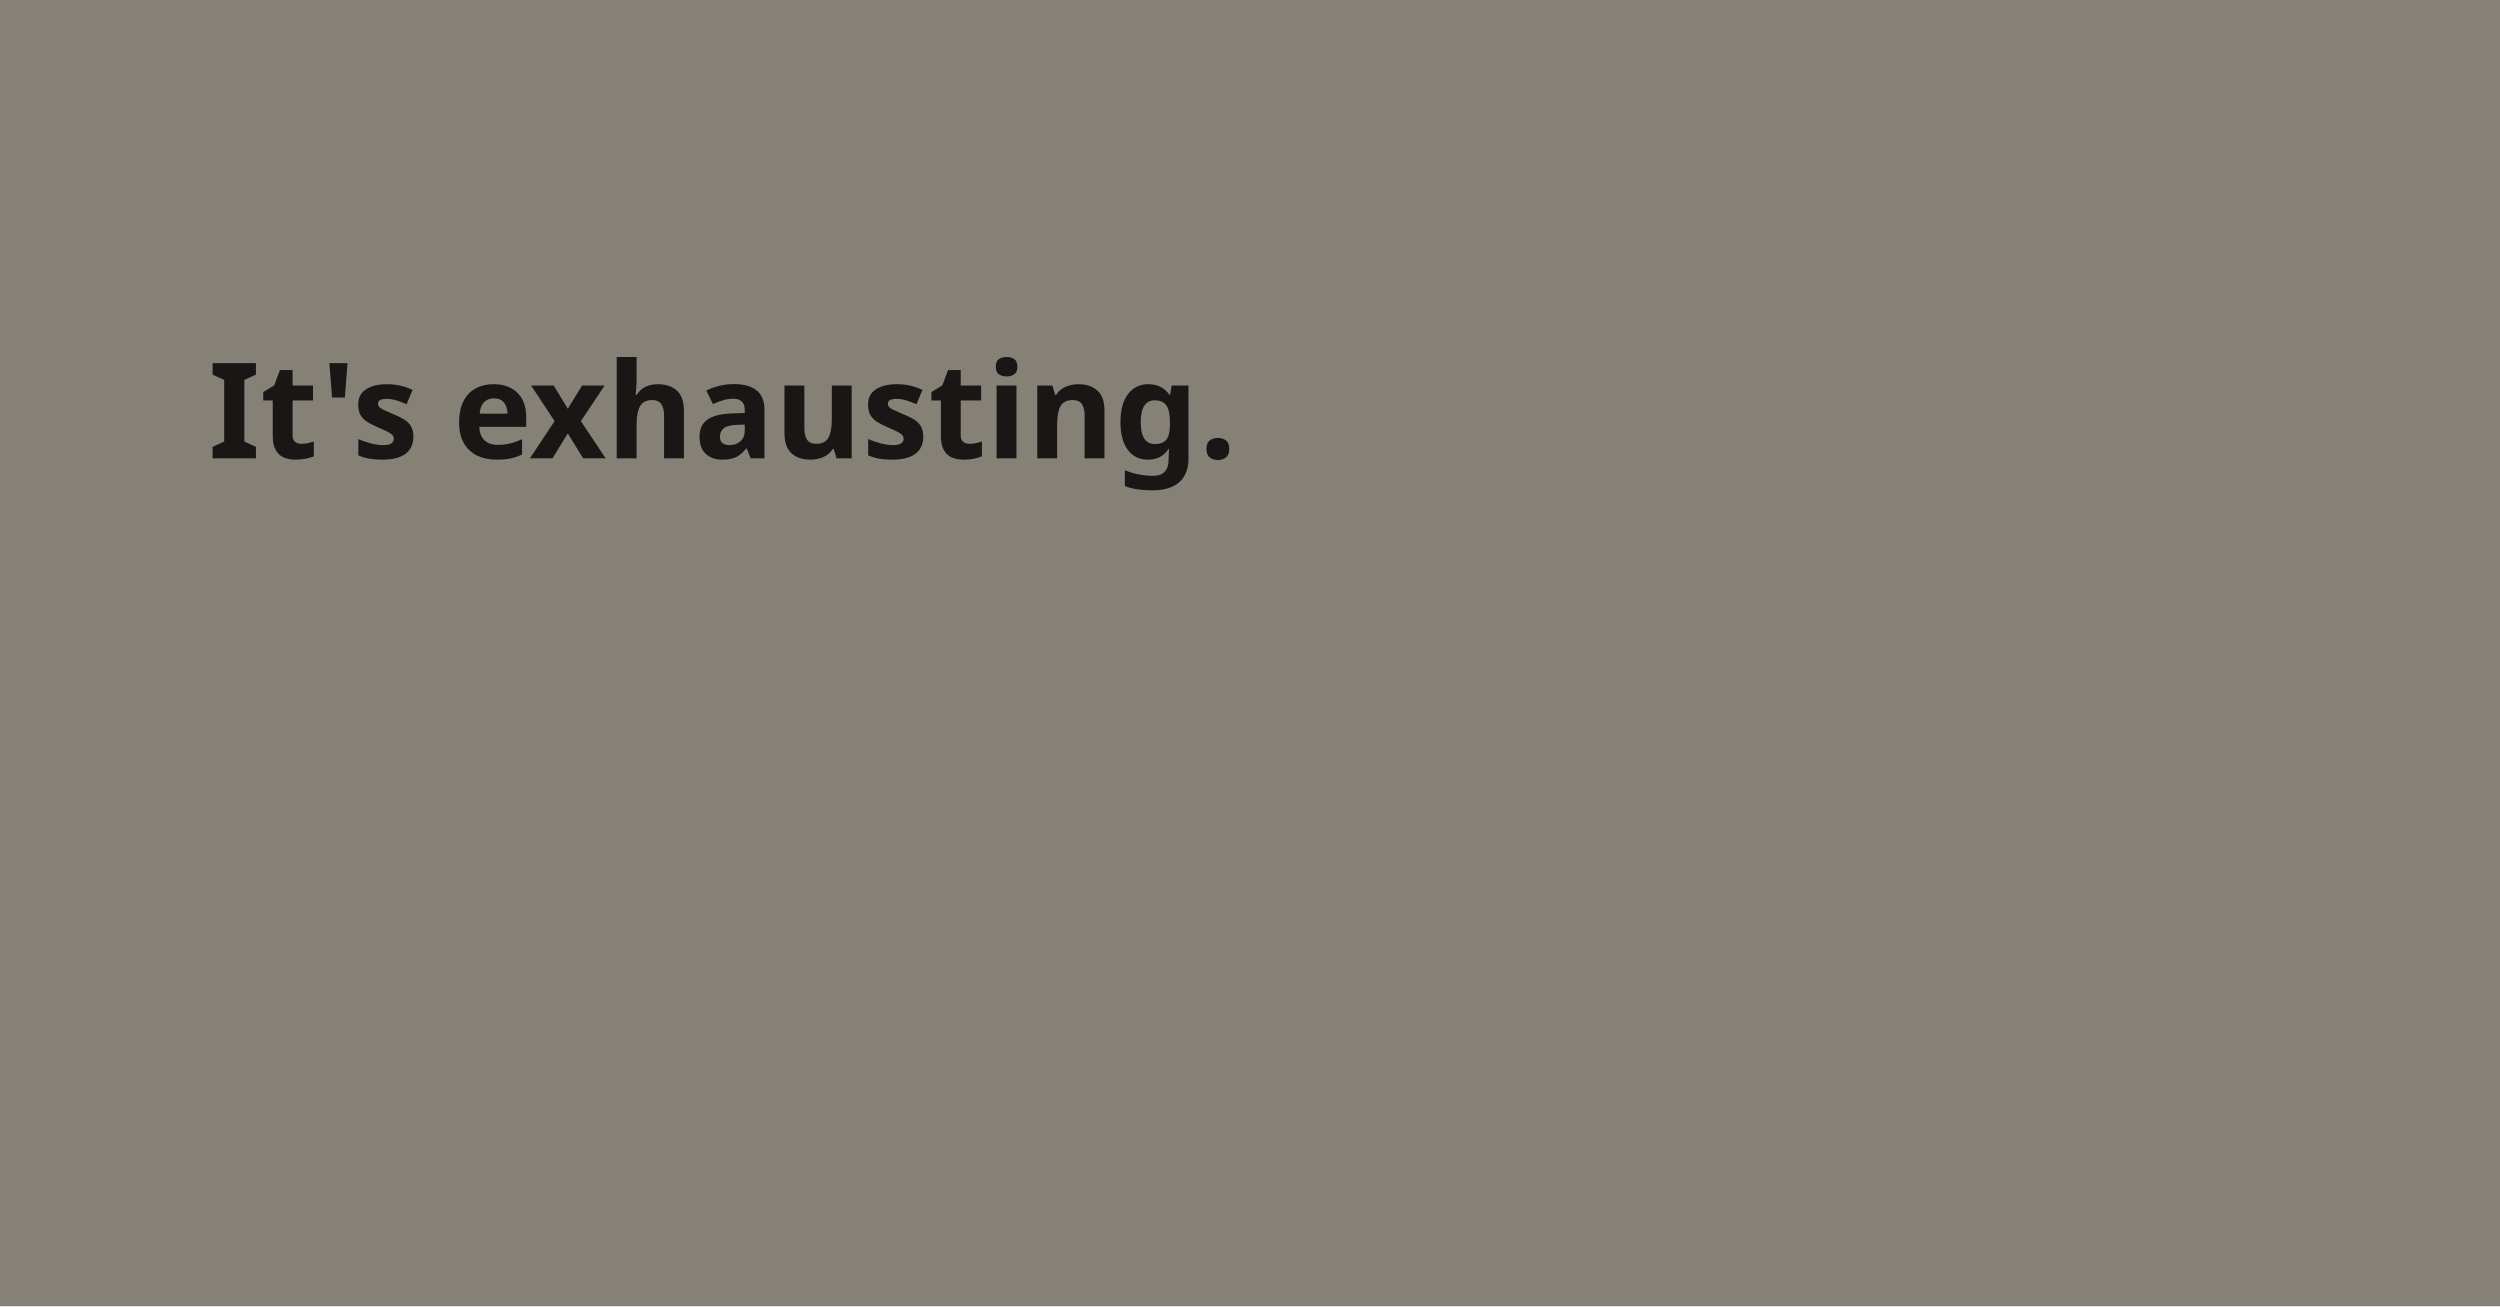
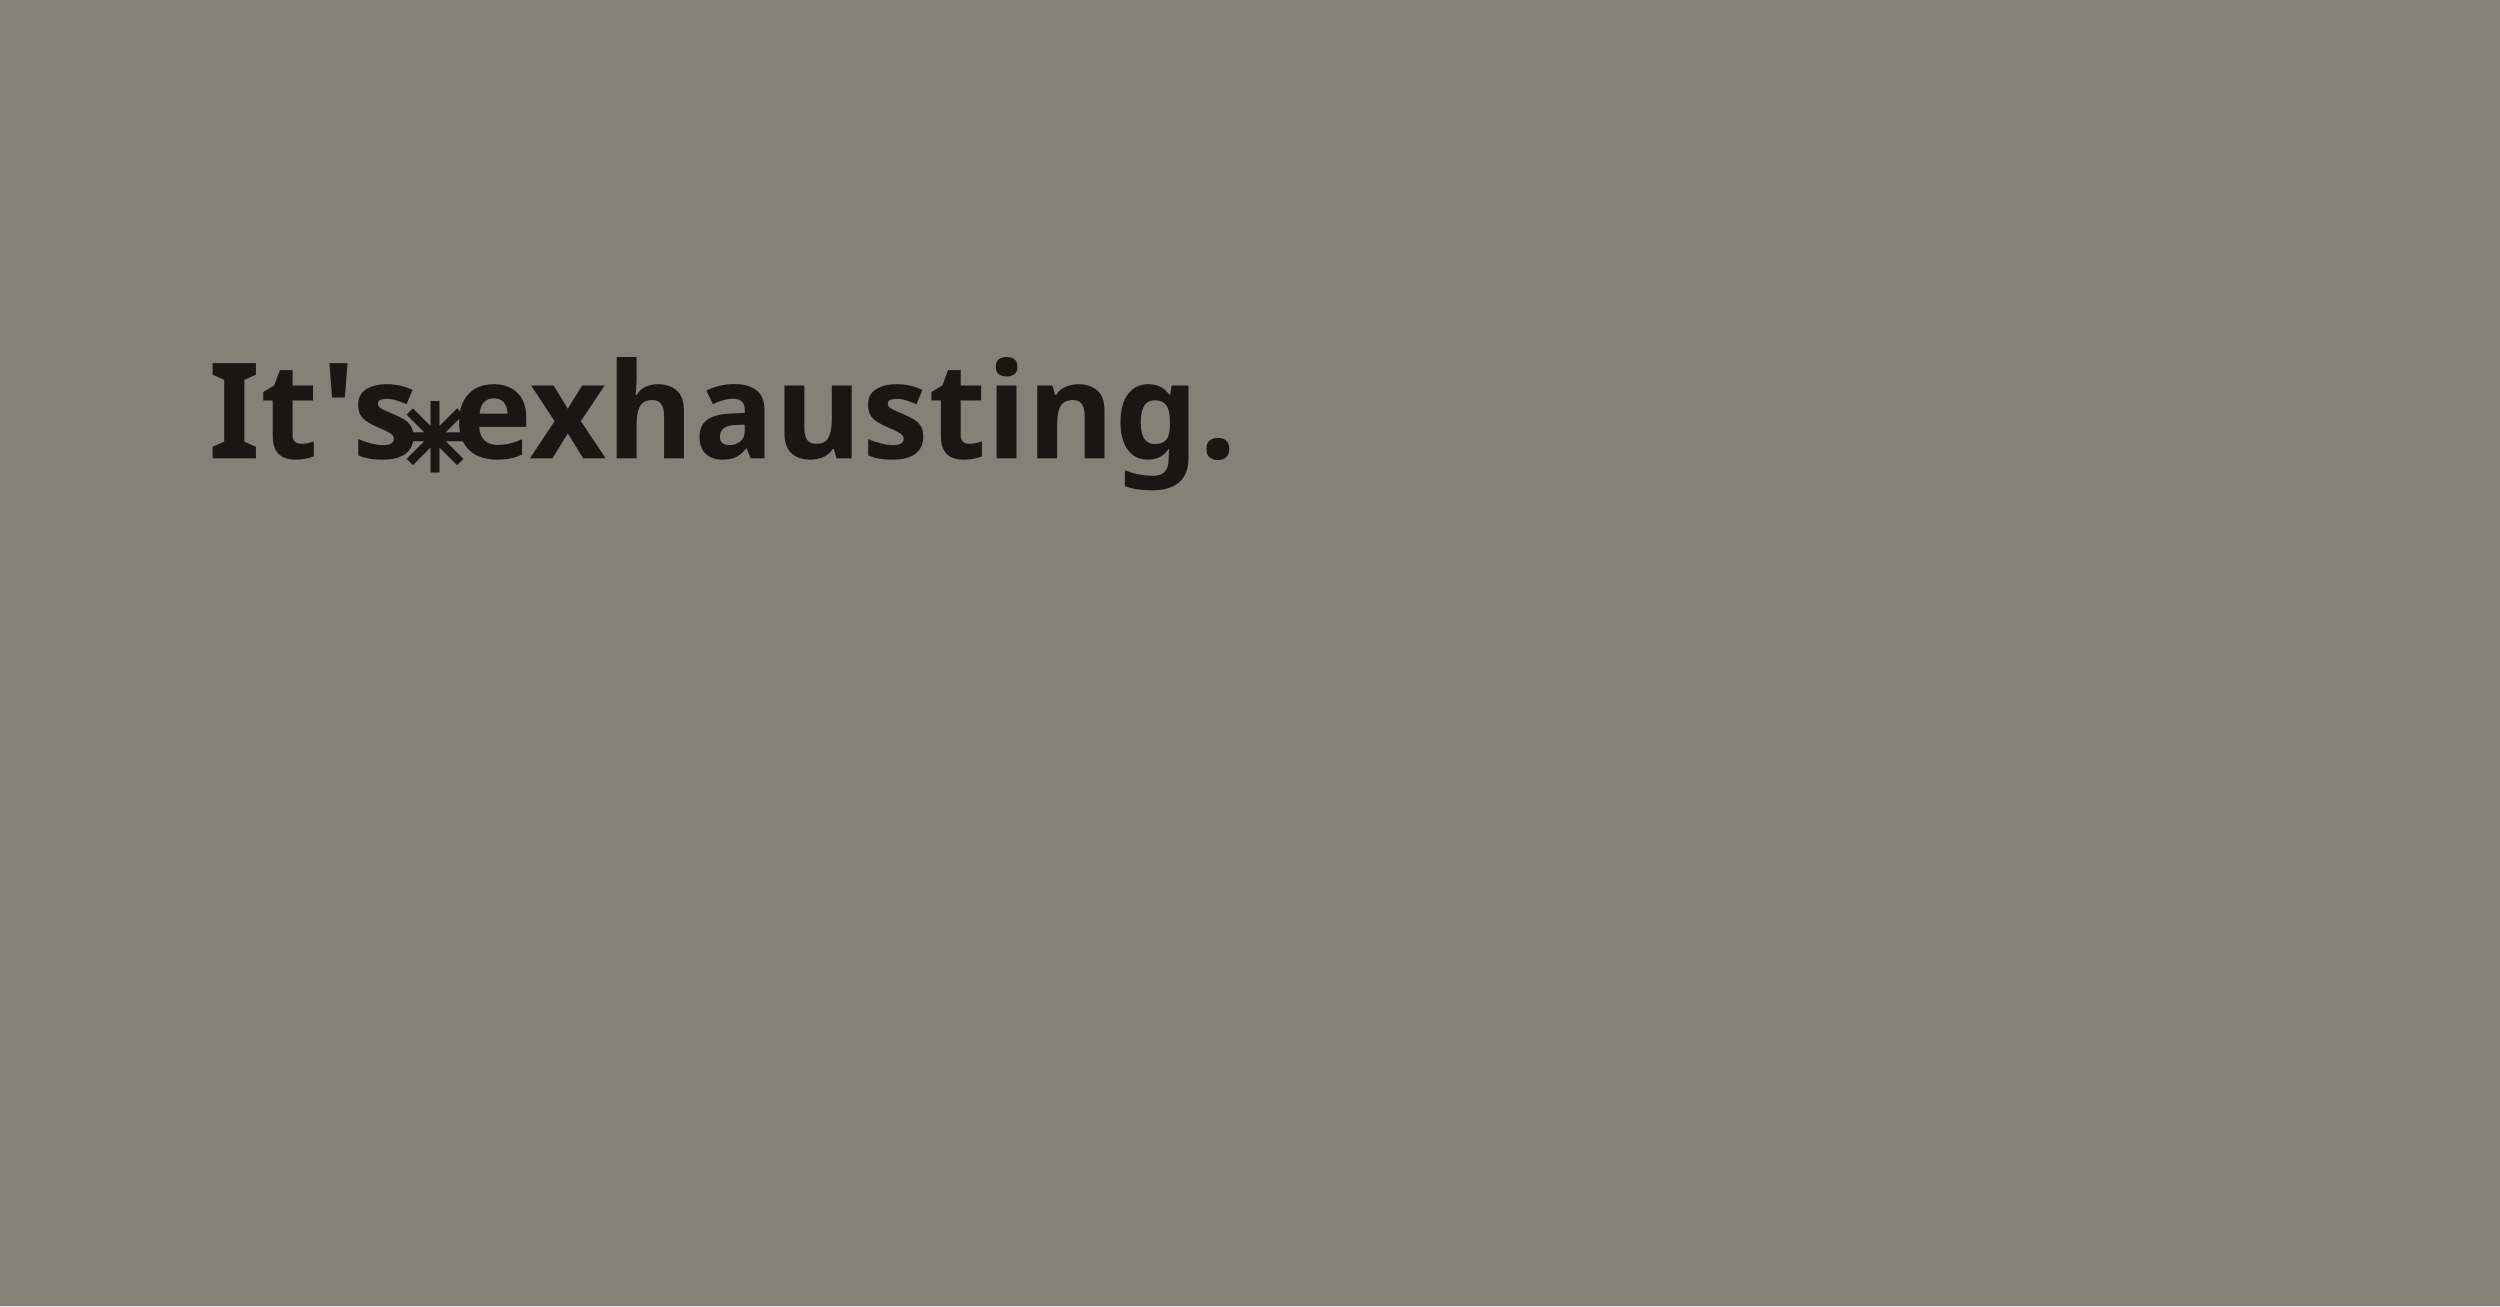
<svg xmlns="http://www.w3.org/2000/svg" width="1200" height="627" viewBox="0 0 1200 627">
  <rect width="1200" height="627" fill="#868177" />
+   <g transform="translate(100, 100) scale(0.85)">
+     <path d="M130.523 108.812V122.908L140.509 112.923L144.077 116.491L134.092 126.477H148.188V131.523H134.092L144.04 141.472L140.472 145.04L130.523 135.092V149.188H125.477V135.092L115.528 145.04L111.96 141.472L121.908 131.523H107.812V126.477H121.908L111.923 116.491L115.491 112.923L125.477 122.908V108.812H130.523Z" fill="#181715" />
+   </g>
  <text x="100" y="220" font-family="Syne" font-size="64" font-weight="800" fill="#181715">It's exhausting.</text>
</svg>
